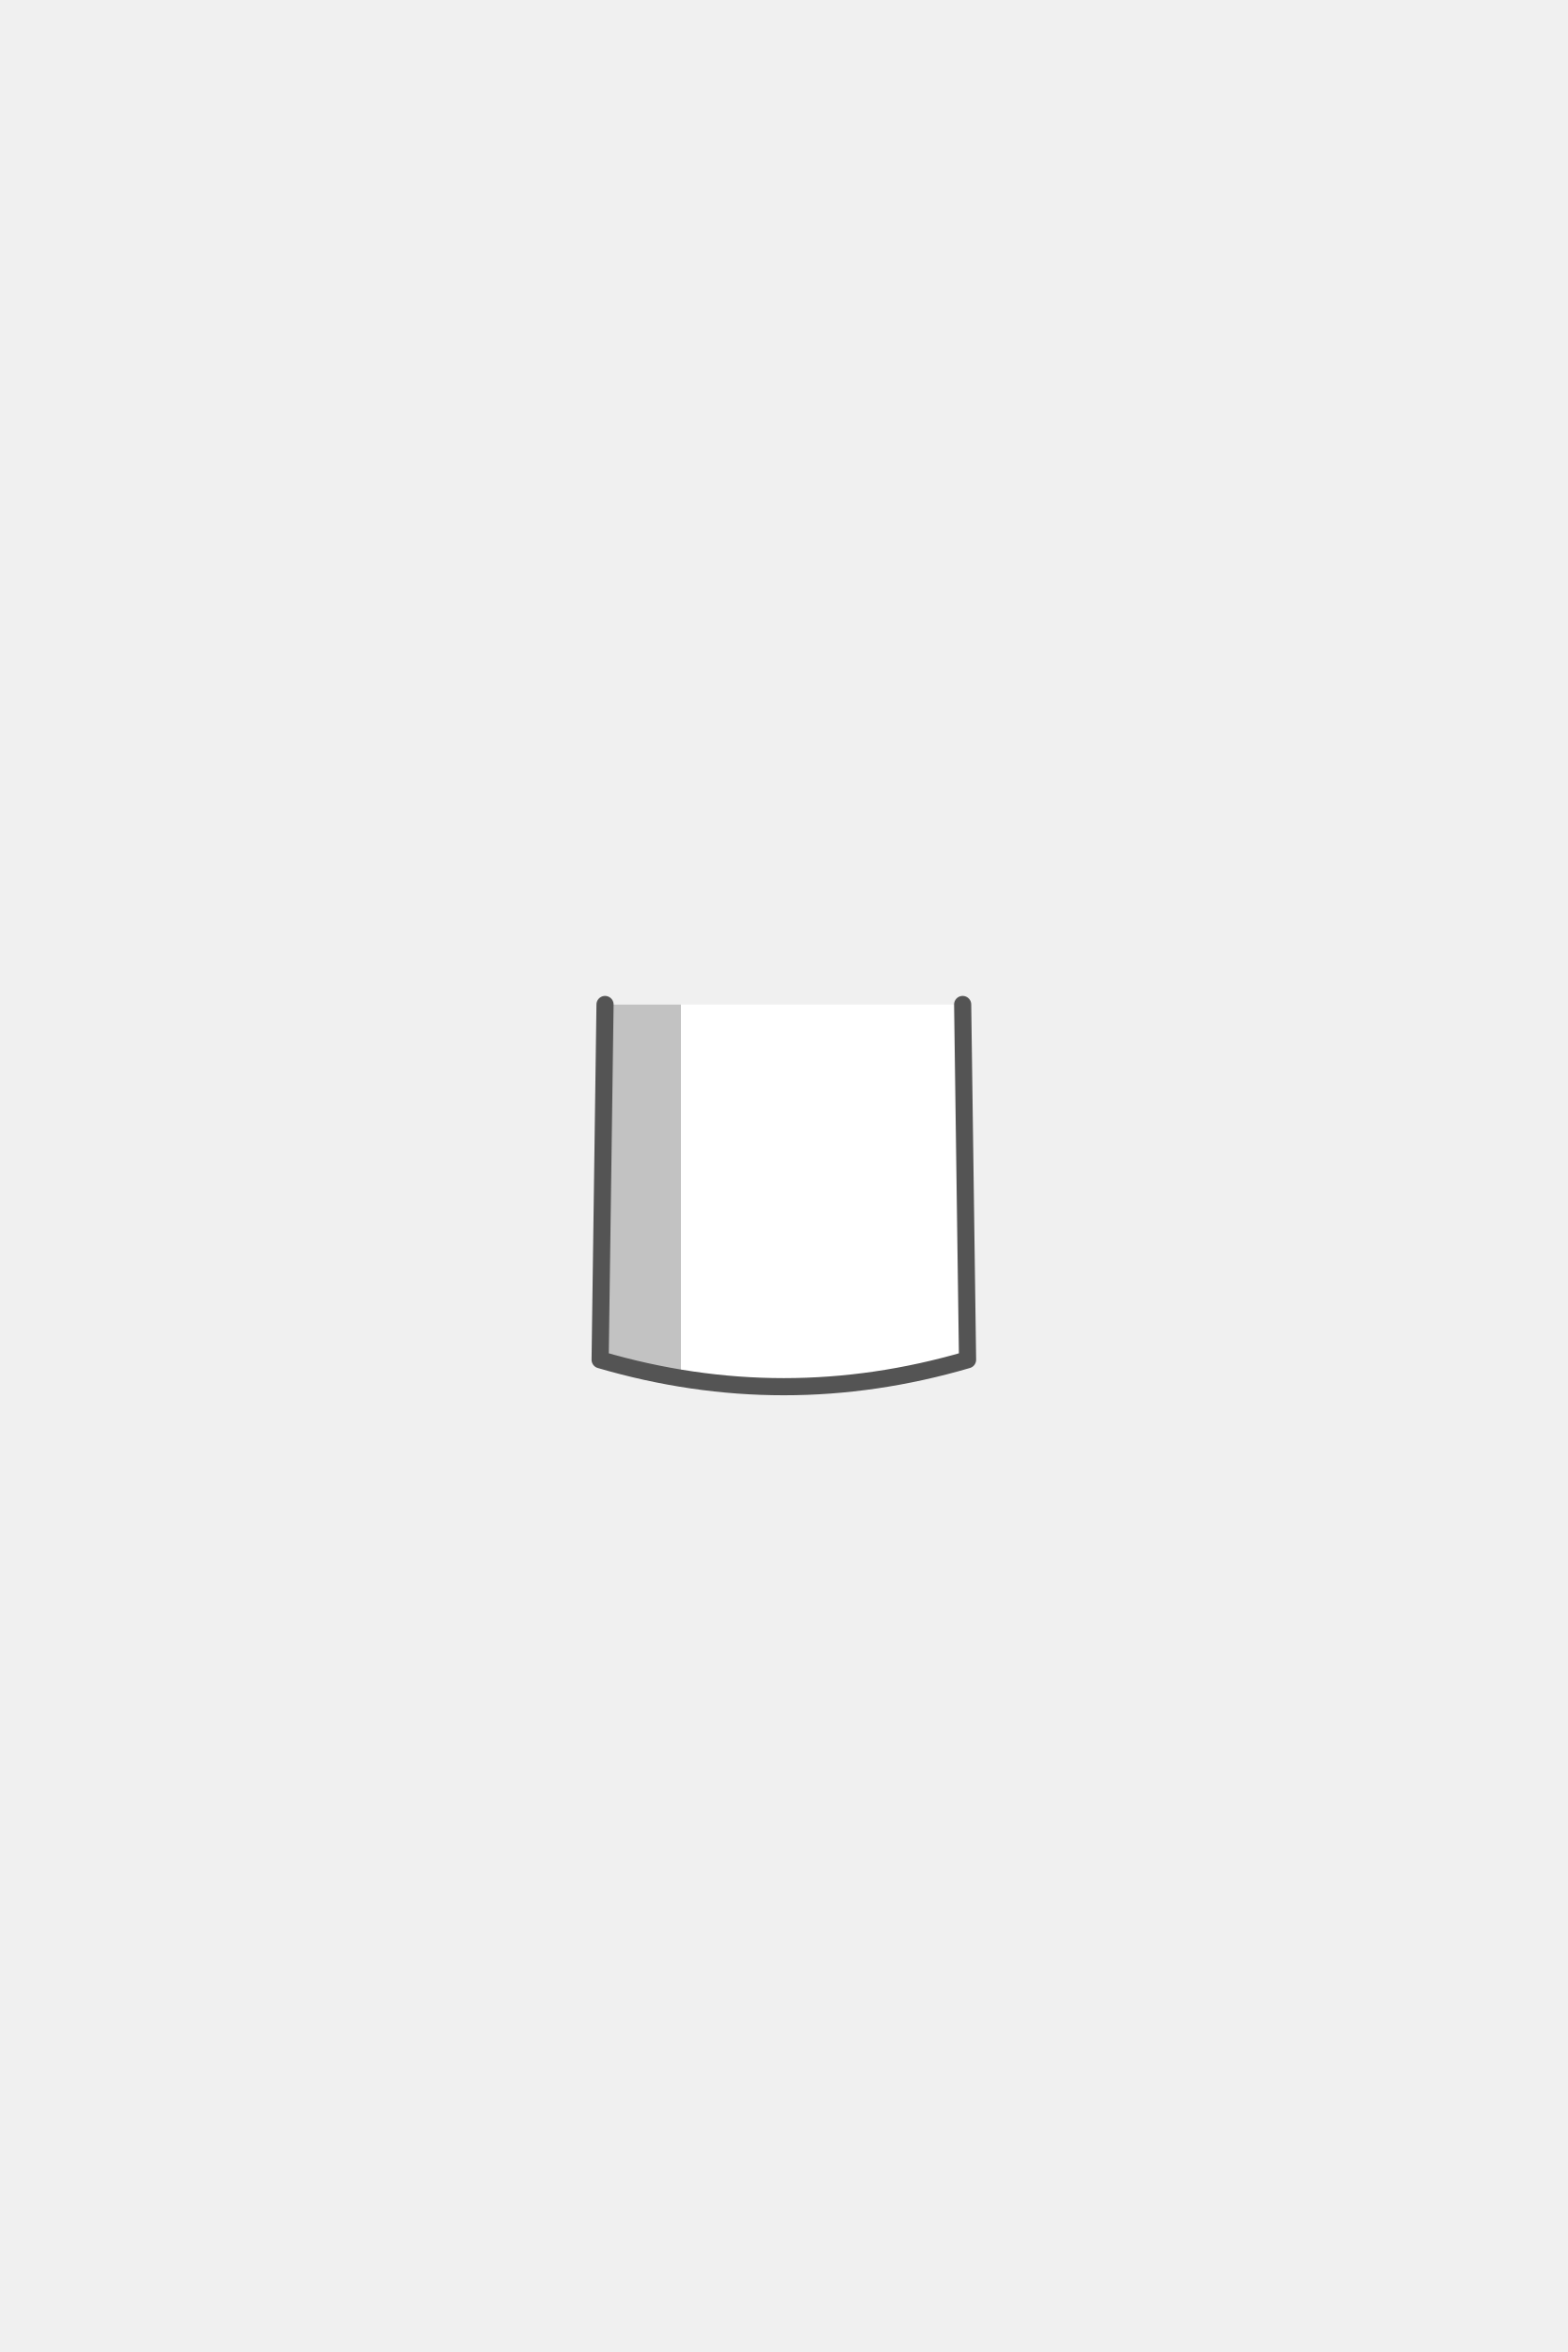
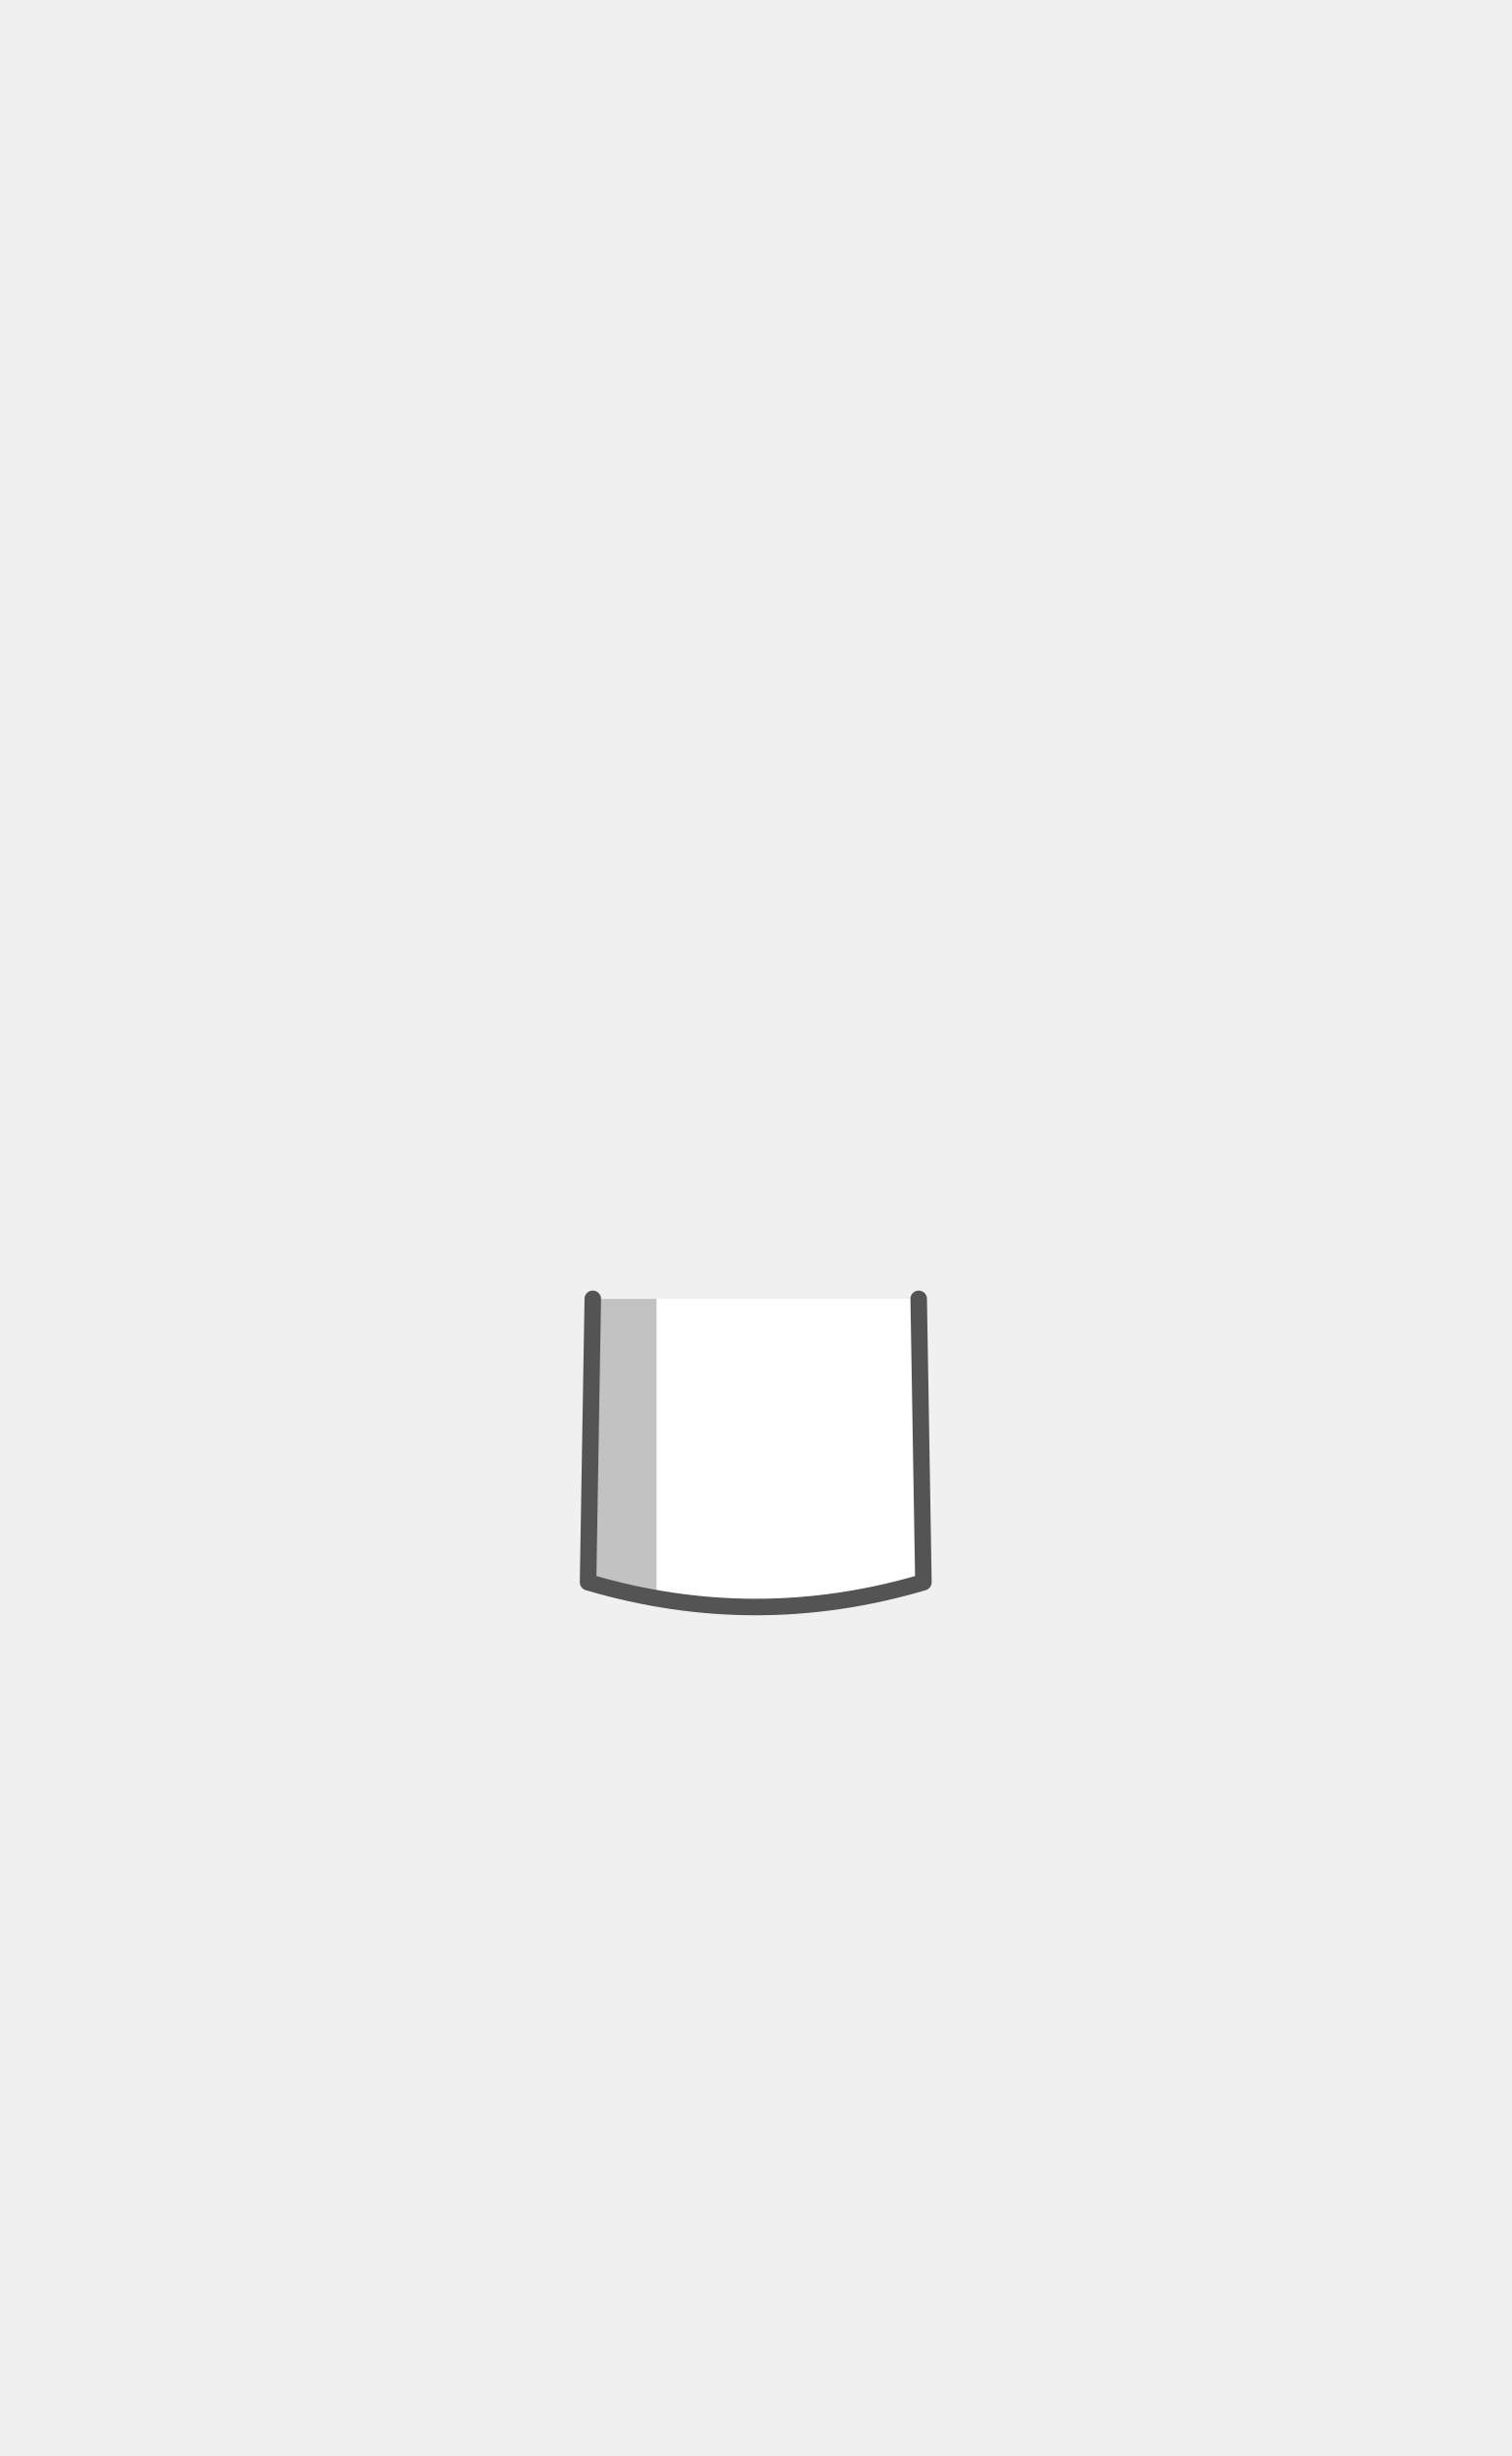
- <svg xmlns="http://www.w3.org/2000/svg" width="192" height="288" viewBox="0 0 192 288">
-   <g transform="translate(96 156) scale(3)">
+ <svg xmlns="http://www.w3.org/2000/svg" width="192" height="312" viewBox="0 0 192 312">
+   <g transform="translate(96 192) scale(3)">
    <defs>
      <clipPath id="cel120">
-         <path d="M -7.3 -11 L 7.3 -11 L 7.5 3.5 Q 0 5.7 -7.5 3.5 Z" />
+         <path d="M -6.9 -9 L 6.9 -9 L 7.1 3 Q 0 5.1 -7.1 3 Z" />
      </clipPath>
    </defs>
-     <path d="M -7.3 -11 L 7.3 -11 L 7.5 3.5 Q 0 5.7 -7.5 3.5 Z" fill="#ffffff" />
+     <path d="M -6.9 -9 L 6.9 -9 L 7.1 3 Q 0 5.1 -7.1 3 Z" fill="#ffffff" />
    <g clip-path="url(#cel120)">
      <path d="M -40 -60 H -4.2 V 60 H -40 Z" fill="#c2c2c2" fill-rule="evenodd" />
    </g>
-     <path d="M 7.3 -11 L 7.5 3.5 Q 0 5.7 -7.5 3.5 L -7.3 -11" fill="none" stroke="#545454" stroke-width="0.7" stroke-linecap="round" stroke-linejoin="round" />
+     <path d="M 6.9 -9 L 7.1 3 Q 0 5.1 -7.1 3 L -6.9 -9" fill="none" stroke="#545454" stroke-width="0.7" stroke-linecap="round" stroke-linejoin="round" />
  </g>
</svg>
